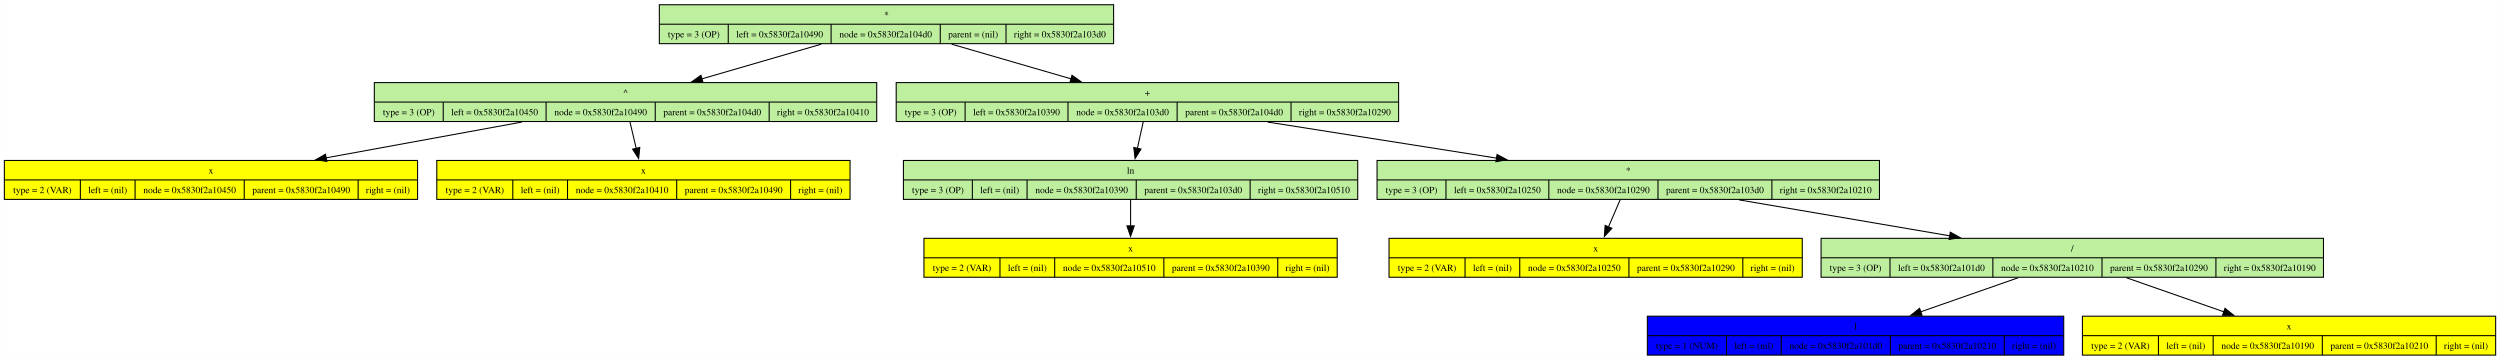
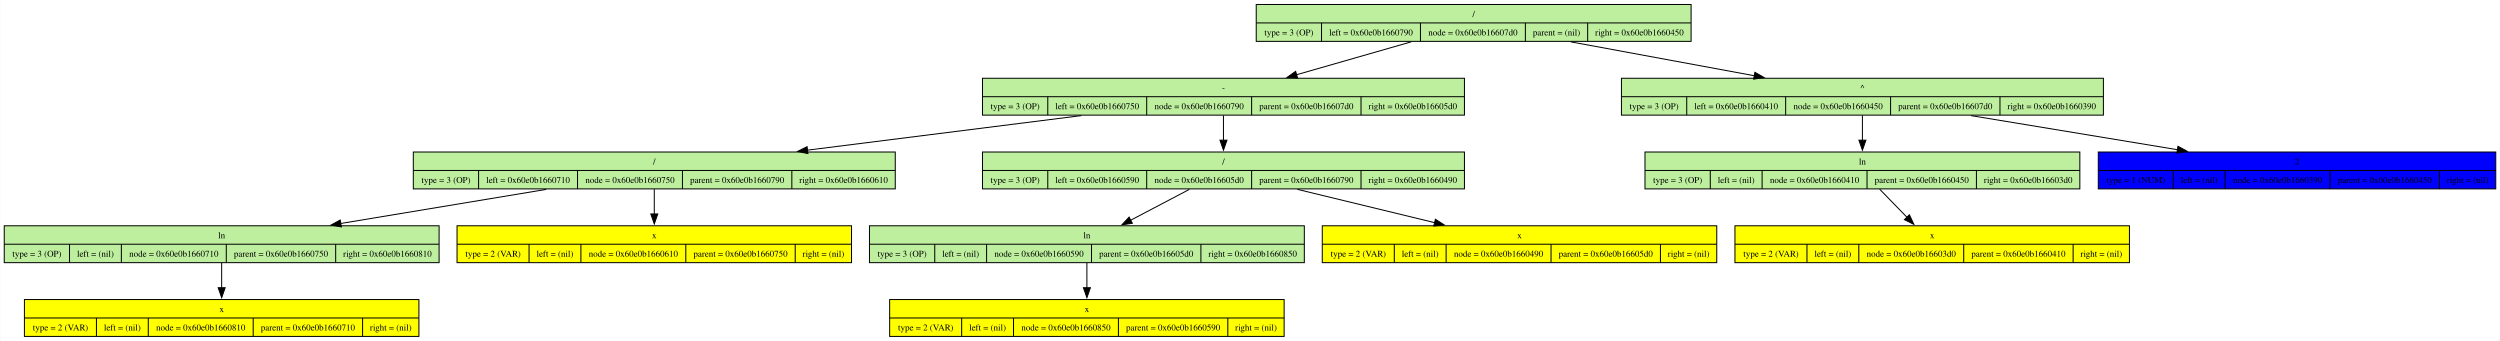
- <svg xmlns="http://www.w3.org/2000/svg" width="2376pt" height="342pt" viewBox="0.00 0.00 2375.75 342.00">
+ <svg xmlns="http://www.w3.org/2000/svg" width="2508pt" height="342pt" viewBox="0.00 0.00 2507.50 342.00">
  <g id="graph0" class="graph" transform="scale(1 1) rotate(0) translate(4 338)">
-     <polygon fill="white" stroke="none" points="-4,4 -4,-338 2371.75,-338 2371.75,4 -4,4" />
+     <polygon fill="white" stroke="none" points="-4,4 -4,-338 2503.5,-338 2503.5,4 -4,4" />
    <g id="node1" class="node">
-       <polygon fill="#bdef9e" stroke="black" points="622.5,-296.5 622.5,-333.5 1054.25,-333.5 1054.25,-296.5 622.5,-296.5" />
-       <text text-anchor="middle" x="838.38" y="-320.95" font-family="Times,serif" font-size="9.00">*</text>
-       <polyline fill="none" stroke="black" points="622.5,-315 1054.25,-315" />
-       <text text-anchor="middle" x="655.25" y="-302.45" font-family="Times,serif" font-size="9.00">type = 3 (OP)</text>
-       <polyline fill="none" stroke="black" points="688,-296.5 688,-315" />
-       <text text-anchor="middle" x="736.88" y="-302.45" font-family="Times,serif" font-size="9.00">left = 0x5830f2a10490</text>
-       <polyline fill="none" stroke="black" points="785.75,-296.5 785.75,-315" />
-       <text text-anchor="middle" x="837.62" y="-302.45" font-family="Times,serif" font-size="9.00">node = 0x5830f2a104d0</text>
-       <polyline fill="none" stroke="black" points="889.5,-296.5 889.5,-315" />
-       <text text-anchor="middle" x="920.75" y="-302.45" font-family="Times,serif" font-size="9.00">parent = (nil)</text>
-       <polyline fill="none" stroke="black" points="952,-296.5 952,-315" />
-       <text text-anchor="middle" x="1003.12" y="-302.45" font-family="Times,serif" font-size="9.00">right = 0x5830f2a103d0</text>
+       <polygon fill="#bdef9e" stroke="black" points="1256,-296.5 1256,-333.5 1692.25,-333.5 1692.25,-296.5 1256,-296.5" />
+       <text text-anchor="middle" x="1474.12" y="-320.95" font-family="Times,serif" font-size="9.00">/</text>
+       <polyline fill="none" stroke="black" points="1256,-315 1692.25,-315" />
+       <text text-anchor="middle" x="1288.75" y="-302.45" font-family="Times,serif" font-size="9.00">type = 3 (OP)</text>
+       <polyline fill="none" stroke="black" points="1321.5,-296.5 1321.5,-315" />
+       <text text-anchor="middle" x="1371.12" y="-302.45" font-family="Times,serif" font-size="9.00">left = 0x60e0b1660790</text>
+       <polyline fill="none" stroke="black" points="1420.75,-296.5 1420.75,-315" />
+       <text text-anchor="middle" x="1473.38" y="-302.45" font-family="Times,serif" font-size="9.00">node = 0x60e0b16607d0</text>
+       <polyline fill="none" stroke="black" points="1526,-296.5 1526,-315" />
+       <text text-anchor="middle" x="1557.25" y="-302.45" font-family="Times,serif" font-size="9.00">parent = (nil)</text>
+       <polyline fill="none" stroke="black" points="1588.5,-296.5 1588.5,-315" />
+       <text text-anchor="middle" x="1640.38" y="-302.45" font-family="Times,serif" font-size="9.00">right = 0x60e0b1660450</text>
    </g>
    <g id="node2" class="node">
-       <polygon fill="#bdef9e" stroke="black" points="351.62,-222.5 351.62,-259.5 829.12,-259.5 829.12,-222.5 351.62,-222.5" />
-       <text text-anchor="middle" x="590.38" y="-246.95" font-family="Times,serif" font-size="9.00">^</text>
-       <polyline fill="none" stroke="black" points="351.62,-241 829.12,-241" />
-       <text text-anchor="middle" x="384.38" y="-228.45" font-family="Times,serif" font-size="9.00">type = 3 (OP)</text>
-       <polyline fill="none" stroke="black" points="417.12,-222.5 417.12,-241" />
-       <text text-anchor="middle" x="466" y="-228.45" font-family="Times,serif" font-size="9.00">left = 0x5830f2a10450</text>
-       <polyline fill="none" stroke="black" points="514.88,-222.5 514.88,-241" />
-       <text text-anchor="middle" x="566.75" y="-228.45" font-family="Times,serif" font-size="9.00">node = 0x5830f2a10490</text>
-       <polyline fill="none" stroke="black" points="618.62,-222.5 618.62,-241" />
-       <text text-anchor="middle" x="672.75" y="-228.45" font-family="Times,serif" font-size="9.00">parent = 0x5830f2a104d0</text>
-       <polyline fill="none" stroke="black" points="726.88,-222.5 726.88,-241" />
-       <text text-anchor="middle" x="778" y="-228.45" font-family="Times,serif" font-size="9.00">right = 0x5830f2a10410</text>
+       <polygon fill="#bdef9e" stroke="black" points="981.38,-222.5 981.38,-259.5 1464.88,-259.5 1464.88,-222.5 981.38,-222.5" />
+       <text text-anchor="middle" x="1223.12" y="-246.95" font-family="Times,serif" font-size="9.00">-</text>
+       <polyline fill="none" stroke="black" points="981.38,-241 1464.88,-241" />
+       <text text-anchor="middle" x="1014.12" y="-228.45" font-family="Times,serif" font-size="9.00">type = 3 (OP)</text>
+       <polyline fill="none" stroke="black" points="1046.88,-222.5 1046.88,-241" />
+       <text text-anchor="middle" x="1096.5" y="-228.45" font-family="Times,serif" font-size="9.00">left = 0x60e0b1660750</text>
+       <polyline fill="none" stroke="black" points="1146.12,-222.5 1146.12,-241" />
+       <text text-anchor="middle" x="1198.75" y="-228.45" font-family="Times,serif" font-size="9.00">node = 0x60e0b1660790</text>
+       <polyline fill="none" stroke="black" points="1251.38,-222.5 1251.38,-241" />
+       <text text-anchor="middle" x="1306.25" y="-228.45" font-family="Times,serif" font-size="9.00">parent = 0x60e0b16607d0</text>
+       <polyline fill="none" stroke="black" points="1361.12,-222.5 1361.12,-241" />
+       <text text-anchor="middle" x="1413" y="-228.45" font-family="Times,serif" font-size="9.00">right = 0x60e0b16605d0</text>
    </g>
    <g id="edge1" class="edge">
-       <path fill="none" stroke="black" d="M776.43,-296.02C741.98,-286.01 698.91,-273.51 662.89,-263.05" />
-       <polygon fill="black" stroke="black" points="663.99,-259.73 653.41,-260.3 662.04,-266.45 663.99,-259.73" />
+       <path fill="none" stroke="black" d="M1411.43,-296.02C1376.41,-285.97 1332.6,-273.4 1296.05,-262.92" />
+       <polygon fill="black" stroke="black" points="1297.48,-259.69 1286.91,-260.3 1295.55,-266.42 1297.48,-259.69" />
+     </g>
+     <g id="node11" class="node">
+       <polygon fill="#bdef9e" stroke="black" points="1622.38,-222.5 1622.38,-259.5 2105.88,-259.5 2105.88,-222.5 1622.38,-222.5" />
+       <text text-anchor="middle" x="1864.12" y="-246.95" font-family="Times,serif" font-size="9.00">^</text>
+       <polyline fill="none" stroke="black" points="1622.38,-241 2105.88,-241" />
+       <text text-anchor="middle" x="1655.12" y="-228.45" font-family="Times,serif" font-size="9.00">type = 3 (OP)</text>
+       <polyline fill="none" stroke="black" points="1687.88,-222.5 1687.88,-241" />
+       <text text-anchor="middle" x="1737.5" y="-228.45" font-family="Times,serif" font-size="9.00">left = 0x60e0b1660410</text>
+       <polyline fill="none" stroke="black" points="1787.12,-222.5 1787.12,-241" />
+       <text text-anchor="middle" x="1839.75" y="-228.45" font-family="Times,serif" font-size="9.00">node = 0x60e0b1660450</text>
+       <polyline fill="none" stroke="black" points="1892.38,-222.5 1892.38,-241" />
+       <text text-anchor="middle" x="1947.25" y="-228.45" font-family="Times,serif" font-size="9.00">parent = 0x60e0b16607d0</text>
+       <polyline fill="none" stroke="black" points="2002.12,-222.5 2002.12,-241" />
+       <text text-anchor="middle" x="2054" y="-228.45" font-family="Times,serif" font-size="9.00">right = 0x60e0b1660390</text>
+     </g>
+     <g id="edge10" class="edge">
+       <path fill="none" stroke="black" d="M1571.53,-296.02C1627.59,-285.67 1698.16,-272.64 1755.94,-261.97" />
+       <polygon fill="black" stroke="black" points="1756.26,-265.47 1765.46,-260.22 1754.99,-258.59 1756.26,-265.47" />
+     </g>
+     <g id="node3" class="node">
+       <polygon fill="#bdef9e" stroke="black" points="410.38,-148.5 410.38,-185.5 893.88,-185.5 893.88,-148.5 410.38,-148.5" />
+       <text text-anchor="middle" x="652.12" y="-172.95" font-family="Times,serif" font-size="9.00">/</text>
+       <polyline fill="none" stroke="black" points="410.38,-167 893.88,-167" />
+       <text text-anchor="middle" x="443.12" y="-154.45" font-family="Times,serif" font-size="9.00">type = 3 (OP)</text>
+       <polyline fill="none" stroke="black" points="475.88,-148.5 475.88,-167" />
+       <text text-anchor="middle" x="525.5" y="-154.45" font-family="Times,serif" font-size="9.00">left = 0x60e0b1660710</text>
+       <polyline fill="none" stroke="black" points="575.12,-148.5 575.12,-167" />
+       <text text-anchor="middle" x="627.75" y="-154.45" font-family="Times,serif" font-size="9.00">node = 0x60e0b1660750</text>
+       <polyline fill="none" stroke="black" points="680.38,-148.5 680.38,-167" />
+       <text text-anchor="middle" x="735.25" y="-154.45" font-family="Times,serif" font-size="9.00">parent = 0x60e0b1660790</text>
+       <polyline fill="none" stroke="black" points="790.12,-148.5 790.12,-167" />
+       <text text-anchor="middle" x="842" y="-154.45" font-family="Times,serif" font-size="9.00">right = 0x60e0b1660610</text>
+     </g>
+     <g id="edge2" class="edge">
+       <path fill="none" stroke="black" d="M1080.51,-222.02C996.89,-211.47 891.25,-198.15 805.79,-187.38" />
+       <polygon fill="black" stroke="black" points="806.27,-183.91 795.91,-186.13 805.39,-190.85 806.27,-183.91" />
+     </g>
+     <g id="node7" class="node">
+       <polygon fill="#bdef9e" stroke="black" points="981.38,-148.5 981.38,-185.5 1464.88,-185.5 1464.88,-148.5 981.38,-148.5" />
+       <text text-anchor="middle" x="1223.12" y="-172.95" font-family="Times,serif" font-size="9.00">/</text>
+       <polyline fill="none" stroke="black" points="981.38,-167 1464.88,-167" />
+       <text text-anchor="middle" x="1014.12" y="-154.45" font-family="Times,serif" font-size="9.00">type = 3 (OP)</text>
+       <polyline fill="none" stroke="black" points="1046.88,-148.5 1046.88,-167" />
+       <text text-anchor="middle" x="1096.5" y="-154.45" font-family="Times,serif" font-size="9.00">left = 0x60e0b1660590</text>
+       <polyline fill="none" stroke="black" points="1146.12,-148.5 1146.12,-167" />
+       <text text-anchor="middle" x="1198.75" y="-154.45" font-family="Times,serif" font-size="9.00">node = 0x60e0b16605d0</text>
+       <polyline fill="none" stroke="black" points="1251.38,-148.5 1251.38,-167" />
+       <text text-anchor="middle" x="1306.25" y="-154.45" font-family="Times,serif" font-size="9.00">parent = 0x60e0b1660790</text>
+       <polyline fill="none" stroke="black" points="1361.12,-148.5 1361.12,-167" />
+       <text text-anchor="middle" x="1413" y="-154.45" font-family="Times,serif" font-size="9.00">right = 0x60e0b1660490</text>
+     </g>
+     <g id="edge6" class="edge">
+       <path fill="none" stroke="black" d="M1223.12,-222.2C1223.12,-214.67 1223.12,-205.7 1223.12,-197.25" />
+       <polygon fill="black" stroke="black" points="1226.63,-197.36 1223.13,-187.36 1219.63,-197.36 1226.63,-197.36" />
+     </g>
+     <g id="node4" class="node">
+       <polygon fill="#bdef9e" stroke="black" points="0,-74.5 0,-111.5 436.25,-111.5 436.25,-74.5 0,-74.5" />
+       <text text-anchor="middle" x="218.12" y="-98.95" font-family="Times,serif" font-size="9.00">ln</text>
+       <polyline fill="none" stroke="black" points="0,-93 436.25,-93" />
+       <text text-anchor="middle" x="32.75" y="-80.45" font-family="Times,serif" font-size="9.00">type = 3 (OP)</text>
+       <polyline fill="none" stroke="black" points="65.5,-74.5 65.5,-93" />
+       <text text-anchor="middle" x="91.5" y="-80.45" font-family="Times,serif" font-size="9.00">left = (nil)</text>
+       <polyline fill="none" stroke="black" points="117.5,-74.5 117.5,-93" />
+       <text text-anchor="middle" x="170.12" y="-80.45" font-family="Times,serif" font-size="9.00">node = 0x60e0b1660710</text>
+       <polyline fill="none" stroke="black" points="222.75,-74.5 222.75,-93" />
+       <text text-anchor="middle" x="277.62" y="-80.45" font-family="Times,serif" font-size="9.00">parent = 0x60e0b1660750</text>
+       <polyline fill="none" stroke="black" points="332.5,-74.5 332.5,-93" />
+       <text text-anchor="middle" x="384.38" y="-80.45" font-family="Times,serif" font-size="9.00">right = 0x60e0b1660810</text>
+     </g>
+     <g id="edge3" class="edge">
+       <path fill="none" stroke="black" d="M543.73,-148.02C480.95,-137.6 401.84,-124.48 337.31,-113.77" />
+       <polygon fill="black" stroke="black" points="338.2,-110.37 327.76,-112.19 337.05,-117.28 338.2,-110.37" />
+     </g>
+     <g id="node6" class="node">
+       <polygon fill="yellow" stroke="black" points="454.25,-74.5 454.25,-111.5 850,-111.5 850,-74.5 454.25,-74.5" />
+       <text text-anchor="middle" x="652.12" y="-98.95" font-family="Times,serif" font-size="9.00">x</text>
+       <polyline fill="none" stroke="black" points="454.25,-93 850,-93" />
+       <text text-anchor="middle" x="490.38" y="-80.45" font-family="Times,serif" font-size="9.00">type = 2 (VAR)</text>
+       <polyline fill="none" stroke="black" points="526.5,-74.5 526.5,-93" />
+       <text text-anchor="middle" x="552.5" y="-80.45" font-family="Times,serif" font-size="9.00">left = (nil)</text>
+       <polyline fill="none" stroke="black" points="578.5,-74.5 578.5,-93" />
+       <text text-anchor="middle" x="631.12" y="-80.45" font-family="Times,serif" font-size="9.00">node = 0x60e0b1660610</text>
+       <polyline fill="none" stroke="black" points="683.75,-74.5 683.75,-93" />
+       <text text-anchor="middle" x="738.62" y="-80.45" font-family="Times,serif" font-size="9.00">parent = 0x60e0b1660750</text>
+       <polyline fill="none" stroke="black" points="793.5,-74.5 793.5,-93" />
+       <text text-anchor="middle" x="821.75" y="-80.45" font-family="Times,serif" font-size="9.00">right = (nil)</text>
+     </g>
+     <g id="edge5" class="edge">
+       <path fill="none" stroke="black" d="M652.12,-148.2C652.12,-140.67 652.12,-131.7 652.12,-123.25" />
+       <polygon fill="black" stroke="black" points="655.63,-123.36 652.13,-113.36 648.63,-123.36 655.63,-123.36" />
    </g>
    <g id="node5" class="node">
-       <polygon fill="#bdef9e" stroke="black" points="847.62,-222.5 847.62,-259.5 1325.12,-259.5 1325.12,-222.5 847.62,-222.5" />
-       <text text-anchor="middle" x="1086.38" y="-246.95" font-family="Times,serif" font-size="9.00">+</text>
-       <polyline fill="none" stroke="black" points="847.62,-241 1325.12,-241" />
-       <text text-anchor="middle" x="880.38" y="-228.45" font-family="Times,serif" font-size="9.00">type = 3 (OP)</text>
-       <polyline fill="none" stroke="black" points="913.12,-222.5 913.12,-241" />
-       <text text-anchor="middle" x="962" y="-228.45" font-family="Times,serif" font-size="9.00">left = 0x5830f2a10390</text>
-       <polyline fill="none" stroke="black" points="1010.88,-222.5 1010.88,-241" />
-       <text text-anchor="middle" x="1062.75" y="-228.45" font-family="Times,serif" font-size="9.00">node = 0x5830f2a103d0</text>
-       <polyline fill="none" stroke="black" points="1114.62,-222.5 1114.62,-241" />
-       <text text-anchor="middle" x="1168.75" y="-228.45" font-family="Times,serif" font-size="9.00">parent = 0x5830f2a104d0</text>
-       <polyline fill="none" stroke="black" points="1222.88,-222.5 1222.88,-241" />
-       <text text-anchor="middle" x="1274" y="-228.45" font-family="Times,serif" font-size="9.00">right = 0x5830f2a10290</text>
+       <polygon fill="yellow" stroke="black" points="20.25,-0.5 20.25,-37.5 416,-37.5 416,-0.5 20.25,-0.5" />
+       <text text-anchor="middle" x="218.12" y="-24.95" font-family="Times,serif" font-size="9.00">x</text>
+       <polyline fill="none" stroke="black" points="20.25,-19 416,-19" />
+       <text text-anchor="middle" x="56.38" y="-6.45" font-family="Times,serif" font-size="9.00">type = 2 (VAR)</text>
+       <polyline fill="none" stroke="black" points="92.5,-0.5 92.5,-19" />
+       <text text-anchor="middle" x="118.5" y="-6.45" font-family="Times,serif" font-size="9.00">left = (nil)</text>
+       <polyline fill="none" stroke="black" points="144.5,-0.5 144.5,-19" />
+       <text text-anchor="middle" x="197.12" y="-6.45" font-family="Times,serif" font-size="9.00">node = 0x60e0b1660810</text>
+       <polyline fill="none" stroke="black" points="249.75,-0.5 249.75,-19" />
+       <text text-anchor="middle" x="304.62" y="-6.45" font-family="Times,serif" font-size="9.00">parent = 0x60e0b1660710</text>
+       <polyline fill="none" stroke="black" points="359.5,-0.5 359.5,-19" />
+       <text text-anchor="middle" x="387.75" y="-6.45" font-family="Times,serif" font-size="9.00">right = (nil)</text>
    </g>
    <g id="edge4" class="edge">
-       <path fill="none" stroke="black" d="M900.32,-296.02C934.77,-286.01 977.84,-273.51 1013.86,-263.05" />
-       <polygon fill="black" stroke="black" points="1014.71,-266.45 1023.34,-260.3 1012.76,-259.73 1014.71,-266.45" />
-     </g>
-     <g id="node3" class="node">
-       <polygon fill="yellow" stroke="black" points="0,-148.5 0,-185.5 392.75,-185.5 392.75,-148.5 0,-148.5" />
-       <text text-anchor="middle" x="196.38" y="-172.95" font-family="Times,serif" font-size="9.00">x</text>
-       <polyline fill="none" stroke="black" points="0,-167 392.75,-167" />
-       <text text-anchor="middle" x="36.12" y="-154.45" font-family="Times,serif" font-size="9.00">type = 2 (VAR)</text>
-       <polyline fill="none" stroke="black" points="72.25,-148.5 72.25,-167" />
-       <text text-anchor="middle" x="98.25" y="-154.45" font-family="Times,serif" font-size="9.00">left = (nil)</text>
-       <polyline fill="none" stroke="black" points="124.25,-148.5 124.25,-167" />
-       <text text-anchor="middle" x="176.12" y="-154.45" font-family="Times,serif" font-size="9.00">node = 0x5830f2a10450</text>
-       <polyline fill="none" stroke="black" points="228,-148.5 228,-167" />
-       <text text-anchor="middle" x="282.12" y="-154.45" font-family="Times,serif" font-size="9.00">parent = 0x5830f2a10490</text>
-       <polyline fill="none" stroke="black" points="336.25,-148.5 336.25,-167" />
-       <text text-anchor="middle" x="364.5" y="-154.45" font-family="Times,serif" font-size="9.00">right = (nil)</text>
-     </g>
-     <g id="edge2" class="edge">
-       <path fill="none" stroke="black" d="M491.97,-222.02C435.33,-211.67 364.05,-198.64 305.67,-187.97" />
-       <polygon fill="black" stroke="black" points="306.51,-184.57 296.04,-186.21 305.25,-191.45 306.51,-184.57" />
-     </g>
-     <g id="node4" class="node">
-       <polygon fill="yellow" stroke="black" points="411,-148.5 411,-185.5 803.75,-185.5 803.75,-148.5 411,-148.5" />
-       <text text-anchor="middle" x="607.38" y="-172.95" font-family="Times,serif" font-size="9.00">x</text>
-       <polyline fill="none" stroke="black" points="411,-167 803.75,-167" />
-       <text text-anchor="middle" x="447.12" y="-154.45" font-family="Times,serif" font-size="9.00">type = 2 (VAR)</text>
-       <polyline fill="none" stroke="black" points="483.25,-148.5 483.25,-167" />
-       <text text-anchor="middle" x="509.25" y="-154.45" font-family="Times,serif" font-size="9.00">left = (nil)</text>
-       <polyline fill="none" stroke="black" points="535.25,-148.5 535.25,-167" />
-       <text text-anchor="middle" x="587.12" y="-154.45" font-family="Times,serif" font-size="9.00">node = 0x5830f2a10410</text>
-       <polyline fill="none" stroke="black" points="639,-148.5 639,-167" />
-       <text text-anchor="middle" x="693.12" y="-154.45" font-family="Times,serif" font-size="9.00">parent = 0x5830f2a10490</text>
-       <polyline fill="none" stroke="black" points="747.25,-148.5 747.25,-167" />
-       <text text-anchor="middle" x="775.5" y="-154.45" font-family="Times,serif" font-size="9.00">right = (nil)</text>
-     </g>
-     <g id="edge3" class="edge">
-       <path fill="none" stroke="black" d="M594.58,-222.2C596.38,-214.59 598.52,-205.5 600.54,-196.96" />
-       <polygon fill="black" stroke="black" points="603.92,-197.85 602.81,-187.32 597.11,-196.24 603.92,-197.85" />
-     </g>
-     <g id="node6" class="node">
-       <polygon fill="#bdef9e" stroke="black" points="854.5,-148.5 854.5,-185.5 1286.25,-185.5 1286.25,-148.5 854.5,-148.5" />
-       <text text-anchor="middle" x="1070.38" y="-172.95" font-family="Times,serif" font-size="9.00">ln</text>
-       <polyline fill="none" stroke="black" points="854.5,-167 1286.25,-167" />
-       <text text-anchor="middle" x="887.25" y="-154.45" font-family="Times,serif" font-size="9.00">type = 3 (OP)</text>
-       <polyline fill="none" stroke="black" points="920,-148.5 920,-167" />
-       <text text-anchor="middle" x="946" y="-154.45" font-family="Times,serif" font-size="9.00">left = (nil)</text>
-       <polyline fill="none" stroke="black" points="972,-148.5 972,-167" />
-       <text text-anchor="middle" x="1023.88" y="-154.45" font-family="Times,serif" font-size="9.00">node = 0x5830f2a10390</text>
-       <polyline fill="none" stroke="black" points="1075.75,-148.5 1075.75,-167" />
-       <text text-anchor="middle" x="1129.88" y="-154.45" font-family="Times,serif" font-size="9.00">parent = 0x5830f2a103d0</text>
-       <polyline fill="none" stroke="black" points="1184,-148.5 1184,-167" />
-       <text text-anchor="middle" x="1235.12" y="-154.45" font-family="Times,serif" font-size="9.00">right = 0x5830f2a10510</text>
-     </g>
-     <g id="edge5" class="edge">
-       <path fill="none" stroke="black" d="M1082.42,-222.2C1080.73,-214.59 1078.71,-205.5 1076.81,-196.96" />
-       <polygon fill="black" stroke="black" points="1080.25,-196.32 1074.67,-187.32 1073.42,-197.84 1080.25,-196.32" />
+       <path fill="none" stroke="black" d="M218.12,-74.2C218.12,-66.67 218.12,-57.7 218.12,-49.25" />
+       <polygon fill="black" stroke="black" points="221.63,-49.36 218.13,-39.36 214.63,-49.36 221.63,-49.36" />
    </g>
    <g id="node8" class="node">
-       <polygon fill="#bdef9e" stroke="black" points="1304.62,-148.5 1304.62,-185.5 1782.12,-185.5 1782.12,-148.5 1304.62,-148.5" />
-       <text text-anchor="middle" x="1543.38" y="-172.95" font-family="Times,serif" font-size="9.00">*</text>
-       <polyline fill="none" stroke="black" points="1304.62,-167 1782.12,-167" />
-       <text text-anchor="middle" x="1337.38" y="-154.45" font-family="Times,serif" font-size="9.00">type = 3 (OP)</text>
-       <polyline fill="none" stroke="black" points="1370.12,-148.5 1370.12,-167" />
-       <text text-anchor="middle" x="1419" y="-154.45" font-family="Times,serif" font-size="9.00">left = 0x5830f2a10250</text>
-       <polyline fill="none" stroke="black" points="1467.88,-148.5 1467.88,-167" />
-       <text text-anchor="middle" x="1519.75" y="-154.45" font-family="Times,serif" font-size="9.00">node = 0x5830f2a10290</text>
-       <polyline fill="none" stroke="black" points="1571.62,-148.5 1571.62,-167" />
-       <text text-anchor="middle" x="1625.75" y="-154.45" font-family="Times,serif" font-size="9.00">parent = 0x5830f2a103d0</text>
-       <polyline fill="none" stroke="black" points="1679.88,-148.5 1679.88,-167" />
-       <text text-anchor="middle" x="1731" y="-154.45" font-family="Times,serif" font-size="9.00">right = 0x5830f2a10210</text>
+       <polygon fill="#bdef9e" stroke="black" points="868,-74.5 868,-111.5 1304.25,-111.5 1304.25,-74.5 868,-74.5" />
+       <text text-anchor="middle" x="1086.12" y="-98.95" font-family="Times,serif" font-size="9.00">ln</text>
+       <polyline fill="none" stroke="black" points="868,-93 1304.25,-93" />
+       <text text-anchor="middle" x="900.75" y="-80.45" font-family="Times,serif" font-size="9.00">type = 3 (OP)</text>
+       <polyline fill="none" stroke="black" points="933.5,-74.5 933.5,-93" />
+       <text text-anchor="middle" x="959.5" y="-80.45" font-family="Times,serif" font-size="9.00">left = (nil)</text>
+       <polyline fill="none" stroke="black" points="985.5,-74.5 985.5,-93" />
+       <text text-anchor="middle" x="1038.12" y="-80.45" font-family="Times,serif" font-size="9.00">node = 0x60e0b1660590</text>
+       <polyline fill="none" stroke="black" points="1090.75,-74.5 1090.75,-93" />
+       <text text-anchor="middle" x="1145.62" y="-80.45" font-family="Times,serif" font-size="9.00">parent = 0x60e0b16605d0</text>
+       <polyline fill="none" stroke="black" points="1200.5,-74.5 1200.5,-93" />
+       <text text-anchor="middle" x="1252.38" y="-80.45" font-family="Times,serif" font-size="9.00">right = 0x60e0b1660850</text>
    </g>
    <g id="edge7" class="edge">
-       <path fill="none" stroke="black" d="M1200.52,-222.02C1266.76,-211.58 1350.27,-198.42 1418.29,-187.71" />
-       <polygon fill="black" stroke="black" points="1418.67,-191.19 1428.01,-186.18 1417.58,-184.28 1418.67,-191.19" />
-     </g>
-     <g id="node7" class="node">
-       <polygon fill="yellow" stroke="black" points="874,-74.5 874,-111.5 1266.75,-111.5 1266.75,-74.5 874,-74.5" />
-       <text text-anchor="middle" x="1070.38" y="-98.95" font-family="Times,serif" font-size="9.00">x</text>
-       <polyline fill="none" stroke="black" points="874,-93 1266.75,-93" />
-       <text text-anchor="middle" x="910.12" y="-80.45" font-family="Times,serif" font-size="9.00">type = 2 (VAR)</text>
-       <polyline fill="none" stroke="black" points="946.25,-74.5 946.25,-93" />
-       <text text-anchor="middle" x="972.25" y="-80.45" font-family="Times,serif" font-size="9.00">left = (nil)</text>
-       <polyline fill="none" stroke="black" points="998.25,-74.5 998.25,-93" />
-       <text text-anchor="middle" x="1050.12" y="-80.45" font-family="Times,serif" font-size="9.00">node = 0x5830f2a10510</text>
-       <polyline fill="none" stroke="black" points="1102,-74.5 1102,-93" />
-       <text text-anchor="middle" x="1156.12" y="-80.45" font-family="Times,serif" font-size="9.00">parent = 0x5830f2a10390</text>
-       <polyline fill="none" stroke="black" points="1210.25,-74.5 1210.25,-93" />
-       <text text-anchor="middle" x="1238.5" y="-80.45" font-family="Times,serif" font-size="9.00">right = (nil)</text>
-     </g>
-     <g id="edge6" class="edge">
-       <path fill="none" stroke="black" d="M1070.38,-148.2C1070.38,-140.67 1070.38,-131.7 1070.38,-123.25" />
-       <polygon fill="black" stroke="black" points="1073.88,-123.36 1070.38,-113.36 1066.88,-123.36 1073.88,-123.36" />
+       <path fill="none" stroke="black" d="M1188.91,-148.02C1171.04,-138.63 1148.97,-127.03 1129.87,-116.99" />
+       <polygon fill="black" stroke="black" points="1131.73,-114.01 1121.25,-112.46 1128.47,-120.21 1131.73,-114.01" />
+     </g>
+     <g id="node10" class="node">
+       <polygon fill="yellow" stroke="black" points="1322.25,-74.5 1322.25,-111.5 1718,-111.5 1718,-74.5 1322.25,-74.5" />
+       <text text-anchor="middle" x="1520.12" y="-98.95" font-family="Times,serif" font-size="9.00">x</text>
+       <polyline fill="none" stroke="black" points="1322.25,-93 1718,-93" />
+       <text text-anchor="middle" x="1358.38" y="-80.45" font-family="Times,serif" font-size="9.00">type = 2 (VAR)</text>
+       <polyline fill="none" stroke="black" points="1394.5,-74.5 1394.5,-93" />
+       <text text-anchor="middle" x="1420.5" y="-80.45" font-family="Times,serif" font-size="9.00">left = (nil)</text>
+       <polyline fill="none" stroke="black" points="1446.5,-74.5 1446.5,-93" />
+       <text text-anchor="middle" x="1499.12" y="-80.45" font-family="Times,serif" font-size="9.00">node = 0x60e0b1660490</text>
+       <polyline fill="none" stroke="black" points="1551.75,-74.5 1551.75,-93" />
+       <text text-anchor="middle" x="1606.62" y="-80.45" font-family="Times,serif" font-size="9.00">parent = 0x60e0b16605d0</text>
+       <polyline fill="none" stroke="black" points="1661.5,-74.5 1661.5,-93" />
+       <text text-anchor="middle" x="1689.75" y="-80.45" font-family="Times,serif" font-size="9.00">right = (nil)</text>
+     </g>
+     <g id="edge9" class="edge">
+       <path fill="none" stroke="black" d="M1297.3,-148.02C1339.11,-137.88 1391.5,-125.18 1434.98,-114.64" />
+       <polygon fill="black" stroke="black" points="1435.75,-118.05 1444.65,-112.3 1434.11,-111.25 1435.75,-118.05" />
    </g>
    <g id="node9" class="node">
-       <polygon fill="yellow" stroke="black" points="1316,-74.5 1316,-111.5 1708.75,-111.5 1708.75,-74.5 1316,-74.5" />
-       <text text-anchor="middle" x="1512.38" y="-98.95" font-family="Times,serif" font-size="9.00">x</text>
-       <polyline fill="none" stroke="black" points="1316,-93 1708.75,-93" />
-       <text text-anchor="middle" x="1352.12" y="-80.45" font-family="Times,serif" font-size="9.00">type = 2 (VAR)</text>
-       <polyline fill="none" stroke="black" points="1388.25,-74.5 1388.25,-93" />
-       <text text-anchor="middle" x="1414.25" y="-80.45" font-family="Times,serif" font-size="9.00">left = (nil)</text>
-       <polyline fill="none" stroke="black" points="1440.25,-74.5 1440.25,-93" />
-       <text text-anchor="middle" x="1492.12" y="-80.45" font-family="Times,serif" font-size="9.00">node = 0x5830f2a10250</text>
-       <polyline fill="none" stroke="black" points="1544,-74.5 1544,-93" />
-       <text text-anchor="middle" x="1598.12" y="-80.45" font-family="Times,serif" font-size="9.00">parent = 0x5830f2a10290</text>
-       <polyline fill="none" stroke="black" points="1652.25,-74.5 1652.25,-93" />
-       <text text-anchor="middle" x="1680.5" y="-80.45" font-family="Times,serif" font-size="9.00">right = (nil)</text>
+       <polygon fill="yellow" stroke="black" points="888.25,-0.5 888.25,-37.5 1284,-37.5 1284,-0.5 888.25,-0.5" />
+       <text text-anchor="middle" x="1086.12" y="-24.95" font-family="Times,serif" font-size="9.00">x</text>
+       <polyline fill="none" stroke="black" points="888.25,-19 1284,-19" />
+       <text text-anchor="middle" x="924.38" y="-6.45" font-family="Times,serif" font-size="9.00">type = 2 (VAR)</text>
+       <polyline fill="none" stroke="black" points="960.5,-0.5 960.5,-19" />
+       <text text-anchor="middle" x="986.5" y="-6.45" font-family="Times,serif" font-size="9.00">left = (nil)</text>
+       <polyline fill="none" stroke="black" points="1012.5,-0.5 1012.5,-19" />
+       <text text-anchor="middle" x="1065.12" y="-6.45" font-family="Times,serif" font-size="9.00">node = 0x60e0b1660850</text>
+       <polyline fill="none" stroke="black" points="1117.75,-0.5 1117.75,-19" />
+       <text text-anchor="middle" x="1172.62" y="-6.45" font-family="Times,serif" font-size="9.00">parent = 0x60e0b1660590</text>
+       <polyline fill="none" stroke="black" points="1227.5,-0.5 1227.5,-19" />
+       <text text-anchor="middle" x="1255.75" y="-6.45" font-family="Times,serif" font-size="9.00">right = (nil)</text>
    </g>
    <g id="edge8" class="edge">
-       <path fill="none" stroke="black" d="M1535.71,-148.2C1532.36,-140.41 1528.34,-131.08 1524.59,-122.38" />
-       <polygon fill="black" stroke="black" points="1527.83,-121.03 1520.66,-113.23 1521.4,-123.8 1527.83,-121.03" />
-     </g>
-     <g id="node10" class="node">
-       <polygon fill="#bdef9e" stroke="black" points="1726.62,-74.5 1726.62,-111.5 2204.12,-111.5 2204.12,-74.5 1726.62,-74.5" />
-       <text text-anchor="middle" x="1965.38" y="-98.95" font-family="Times,serif" font-size="9.00">/</text>
-       <polyline fill="none" stroke="black" points="1726.62,-93 2204.12,-93" />
-       <text text-anchor="middle" x="1759.38" y="-80.45" font-family="Times,serif" font-size="9.00">type = 3 (OP)</text>
-       <polyline fill="none" stroke="black" points="1792.12,-74.5 1792.12,-93" />
-       <text text-anchor="middle" x="1841" y="-80.45" font-family="Times,serif" font-size="9.00">left = 0x5830f2a101d0</text>
-       <polyline fill="none" stroke="black" points="1889.88,-74.5 1889.88,-93" />
-       <text text-anchor="middle" x="1941.75" y="-80.45" font-family="Times,serif" font-size="9.00">node = 0x5830f2a10210</text>
-       <polyline fill="none" stroke="black" points="1993.62,-74.5 1993.62,-93" />
-       <text text-anchor="middle" x="2047.75" y="-80.45" font-family="Times,serif" font-size="9.00">parent = 0x5830f2a10290</text>
-       <polyline fill="none" stroke="black" points="2101.88,-74.5 2101.88,-93" />
-       <text text-anchor="middle" x="2153" y="-80.45" font-family="Times,serif" font-size="9.00">right = 0x5830f2a10190</text>
-     </g>
-     <g id="edge9" class="edge">
-       <path fill="none" stroke="black" d="M1648.77,-148.02C1709.69,-137.62 1786.42,-124.53 1849.09,-113.84" />
-       <polygon fill="black" stroke="black" points="1849.46,-117.33 1858.73,-112.2 1848.28,-110.43 1849.46,-117.33" />
-     </g>
-     <g id="node11" class="node">
-       <polygon fill="blue" stroke="black" points="1561.5,-0.5 1561.5,-37.5 1957.25,-37.5 1957.25,-0.5 1561.5,-0.5" />
-       <text text-anchor="middle" x="1759.38" y="-24.95" font-family="Times,serif" font-size="9.00">1</text>
-       <polyline fill="none" stroke="black" points="1561.5,-19 1957.25,-19" />
-       <text text-anchor="middle" x="1599.12" y="-6.45" font-family="Times,serif" font-size="9.00">type = 1 (NUM)</text>
-       <polyline fill="none" stroke="black" points="1636.75,-0.5 1636.75,-19" />
-       <text text-anchor="middle" x="1662.75" y="-6.45" font-family="Times,serif" font-size="9.00">left = (nil)</text>
-       <polyline fill="none" stroke="black" points="1688.75,-0.5 1688.75,-19" />
-       <text text-anchor="middle" x="1740.62" y="-6.45" font-family="Times,serif" font-size="9.00">node = 0x5830f2a101d0</text>
-       <polyline fill="none" stroke="black" points="1792.5,-0.5 1792.5,-19" />
-       <text text-anchor="middle" x="1846.62" y="-6.45" font-family="Times,serif" font-size="9.00">parent = 0x5830f2a10210</text>
-       <polyline fill="none" stroke="black" points="1900.75,-0.5 1900.75,-19" />
-       <text text-anchor="middle" x="1929" y="-6.45" font-family="Times,serif" font-size="9.00">right = (nil)</text>
-     </g>
-     <g id="edge10" class="edge">
-       <path fill="none" stroke="black" d="M1913.92,-74.02C1885.8,-64.19 1850.76,-51.94 1821.16,-41.6" />
-       <polygon fill="black" stroke="black" points="1822.55,-38.37 1811.96,-38.38 1820.24,-44.98 1822.55,-38.37" />
+       <path fill="none" stroke="black" d="M1086.12,-74.2C1086.12,-66.67 1086.12,-57.7 1086.12,-49.25" />
+       <polygon fill="black" stroke="black" points="1089.63,-49.36 1086.13,-39.36 1082.63,-49.36 1089.63,-49.36" />
    </g>
    <g id="node12" class="node">
-       <polygon fill="yellow" stroke="black" points="1975,-0.5 1975,-37.5 2367.75,-37.5 2367.75,-0.5 1975,-0.5" />
-       <text text-anchor="middle" x="2171.38" y="-24.95" font-family="Times,serif" font-size="9.00">x</text>
-       <polyline fill="none" stroke="black" points="1975,-19 2367.75,-19" />
-       <text text-anchor="middle" x="2011.12" y="-6.45" font-family="Times,serif" font-size="9.00">type = 2 (VAR)</text>
-       <polyline fill="none" stroke="black" points="2047.25,-0.5 2047.25,-19" />
-       <text text-anchor="middle" x="2073.25" y="-6.45" font-family="Times,serif" font-size="9.00">left = (nil)</text>
-       <polyline fill="none" stroke="black" points="2099.25,-0.5 2099.25,-19" />
-       <text text-anchor="middle" x="2151.12" y="-6.45" font-family="Times,serif" font-size="9.00">node = 0x5830f2a10190</text>
-       <polyline fill="none" stroke="black" points="2203,-0.5 2203,-19" />
-       <text text-anchor="middle" x="2257.12" y="-6.45" font-family="Times,serif" font-size="9.00">parent = 0x5830f2a10210</text>
-       <polyline fill="none" stroke="black" points="2311.25,-0.5 2311.25,-19" />
-       <text text-anchor="middle" x="2339.5" y="-6.45" font-family="Times,serif" font-size="9.00">right = (nil)</text>
+       <polygon fill="#bdef9e" stroke="black" points="1646,-148.5 1646,-185.5 2082.25,-185.5 2082.25,-148.5 1646,-148.5" />
+       <text text-anchor="middle" x="1864.12" y="-172.95" font-family="Times,serif" font-size="9.00">ln</text>
+       <polyline fill="none" stroke="black" points="1646,-167 2082.25,-167" />
+       <text text-anchor="middle" x="1678.75" y="-154.45" font-family="Times,serif" font-size="9.00">type = 3 (OP)</text>
+       <polyline fill="none" stroke="black" points="1711.5,-148.5 1711.5,-167" />
+       <text text-anchor="middle" x="1737.5" y="-154.45" font-family="Times,serif" font-size="9.00">left = (nil)</text>
+       <polyline fill="none" stroke="black" points="1763.5,-148.5 1763.5,-167" />
+       <text text-anchor="middle" x="1816.12" y="-154.45" font-family="Times,serif" font-size="9.00">node = 0x60e0b1660410</text>
+       <polyline fill="none" stroke="black" points="1868.75,-148.5 1868.75,-167" />
+       <text text-anchor="middle" x="1923.62" y="-154.45" font-family="Times,serif" font-size="9.00">parent = 0x60e0b1660450</text>
+       <polyline fill="none" stroke="black" points="1978.5,-148.5 1978.5,-167" />
+       <text text-anchor="middle" x="2030.38" y="-154.45" font-family="Times,serif" font-size="9.00">right = 0x60e0b16603d0</text>
    </g>
    <g id="edge11" class="edge">
-       <path fill="none" stroke="black" d="M2016.83,-74.02C2044.95,-64.19 2079.99,-51.94 2109.59,-41.6" />
-       <polygon fill="black" stroke="black" points="2110.51,-44.98 2118.79,-38.38 2108.2,-38.37 2110.51,-44.98" />
+       <path fill="none" stroke="black" d="M1864.12,-222.2C1864.12,-214.67 1864.12,-205.7 1864.12,-197.25" />
+       <polygon fill="black" stroke="black" points="1867.63,-197.36 1864.13,-187.36 1860.63,-197.36 1867.63,-197.36" />
+     </g>
+     <g id="node14" class="node">
+       <polygon fill="blue" stroke="black" points="2100.75,-148.5 2100.75,-185.5 2499.5,-185.5 2499.5,-148.5 2100.75,-148.5" />
+       <text text-anchor="middle" x="2300.12" y="-172.95" font-family="Times,serif" font-size="9.00">2</text>
+       <polyline fill="none" stroke="black" points="2100.75,-167 2499.5,-167" />
+       <text text-anchor="middle" x="2138.38" y="-154.45" font-family="Times,serif" font-size="9.00">type = 1 (NUM)</text>
+       <polyline fill="none" stroke="black" points="2176,-148.5 2176,-167" />
+       <text text-anchor="middle" x="2202" y="-154.45" font-family="Times,serif" font-size="9.00">left = (nil)</text>
+       <polyline fill="none" stroke="black" points="2228,-148.5 2228,-167" />
+       <text text-anchor="middle" x="2280.62" y="-154.45" font-family="Times,serif" font-size="9.00">node = 0x60e0b1660390</text>
+       <polyline fill="none" stroke="black" points="2333.25,-148.5 2333.25,-167" />
+       <text text-anchor="middle" x="2388.12" y="-154.45" font-family="Times,serif" font-size="9.00">parent = 0x60e0b1660450</text>
+       <polyline fill="none" stroke="black" points="2443,-148.5 2443,-167" />
+       <text text-anchor="middle" x="2471.25" y="-154.45" font-family="Times,serif" font-size="9.00">right = (nil)</text>
+     </g>
+     <g id="edge13" class="edge">
+       <path fill="none" stroke="black" d="M1973.02,-222.02C2036.09,-211.6 2115.57,-198.48 2180.39,-187.77" />
+       <polygon fill="black" stroke="black" points="2180.69,-191.27 2189.99,-186.19 2179.55,-184.36 2180.69,-191.27" />
+     </g>
+     <g id="node13" class="node">
+       <polygon fill="yellow" stroke="black" points="1736.25,-74.5 1736.25,-111.5 2132,-111.5 2132,-74.5 1736.25,-74.5" />
+       <text text-anchor="middle" x="1934.12" y="-98.95" font-family="Times,serif" font-size="9.00">x</text>
+       <polyline fill="none" stroke="black" points="1736.25,-93 2132,-93" />
+       <text text-anchor="middle" x="1772.38" y="-80.45" font-family="Times,serif" font-size="9.00">type = 2 (VAR)</text>
+       <polyline fill="none" stroke="black" points="1808.5,-74.5 1808.5,-93" />
+       <text text-anchor="middle" x="1834.5" y="-80.45" font-family="Times,serif" font-size="9.00">left = (nil)</text>
+       <polyline fill="none" stroke="black" points="1860.5,-74.5 1860.5,-93" />
+       <text text-anchor="middle" x="1913.12" y="-80.45" font-family="Times,serif" font-size="9.00">node = 0x60e0b16603d0</text>
+       <polyline fill="none" stroke="black" points="1965.75,-74.5 1965.75,-93" />
+       <text text-anchor="middle" x="2020.62" y="-80.45" font-family="Times,serif" font-size="9.00">parent = 0x60e0b1660410</text>
+       <polyline fill="none" stroke="black" points="2075.5,-74.5 2075.5,-93" />
+       <text text-anchor="middle" x="2103.75" y="-80.45" font-family="Times,serif" font-size="9.00">right = (nil)</text>
+     </g>
+     <g id="edge12" class="edge">
+       <path fill="none" stroke="black" d="M1881.43,-148.2C1889.67,-139.72 1899.7,-129.41 1908.78,-120.07" />
+       <polygon fill="black" stroke="black" points="1911.26,-122.54 1915.72,-112.93 1906.24,-117.66 1911.26,-122.54" />
    </g>
  </g>
</svg>
